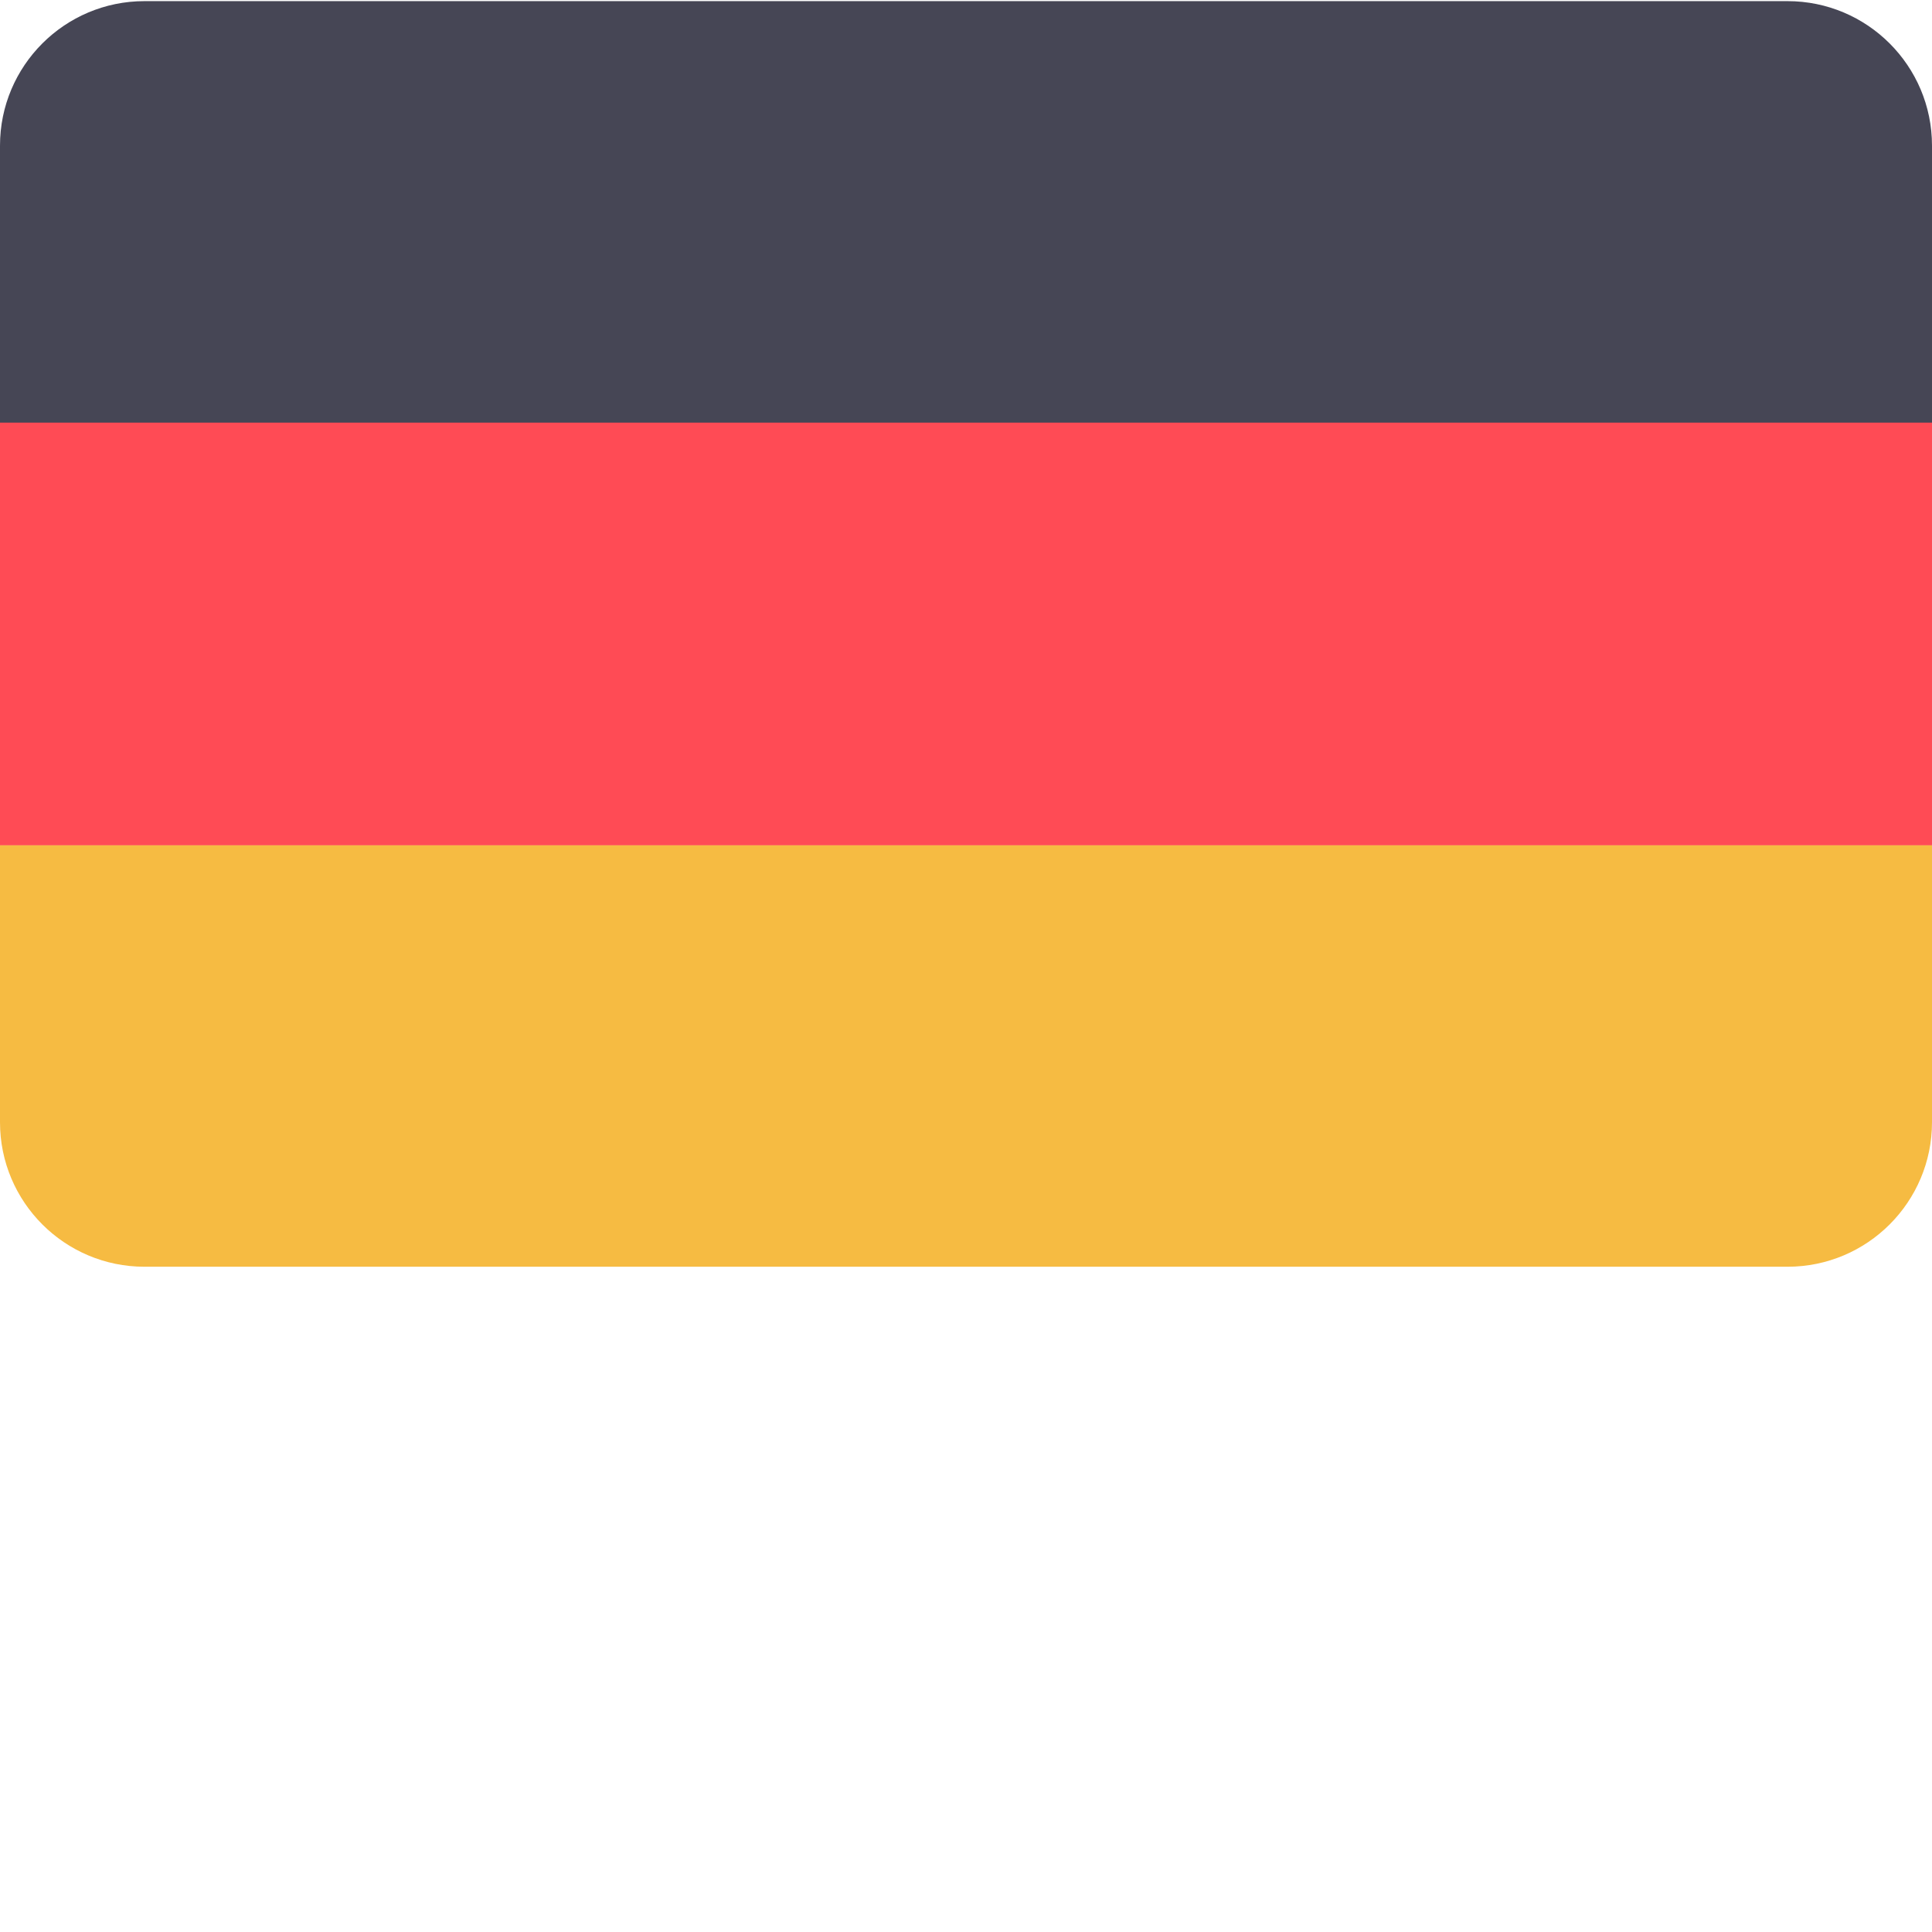
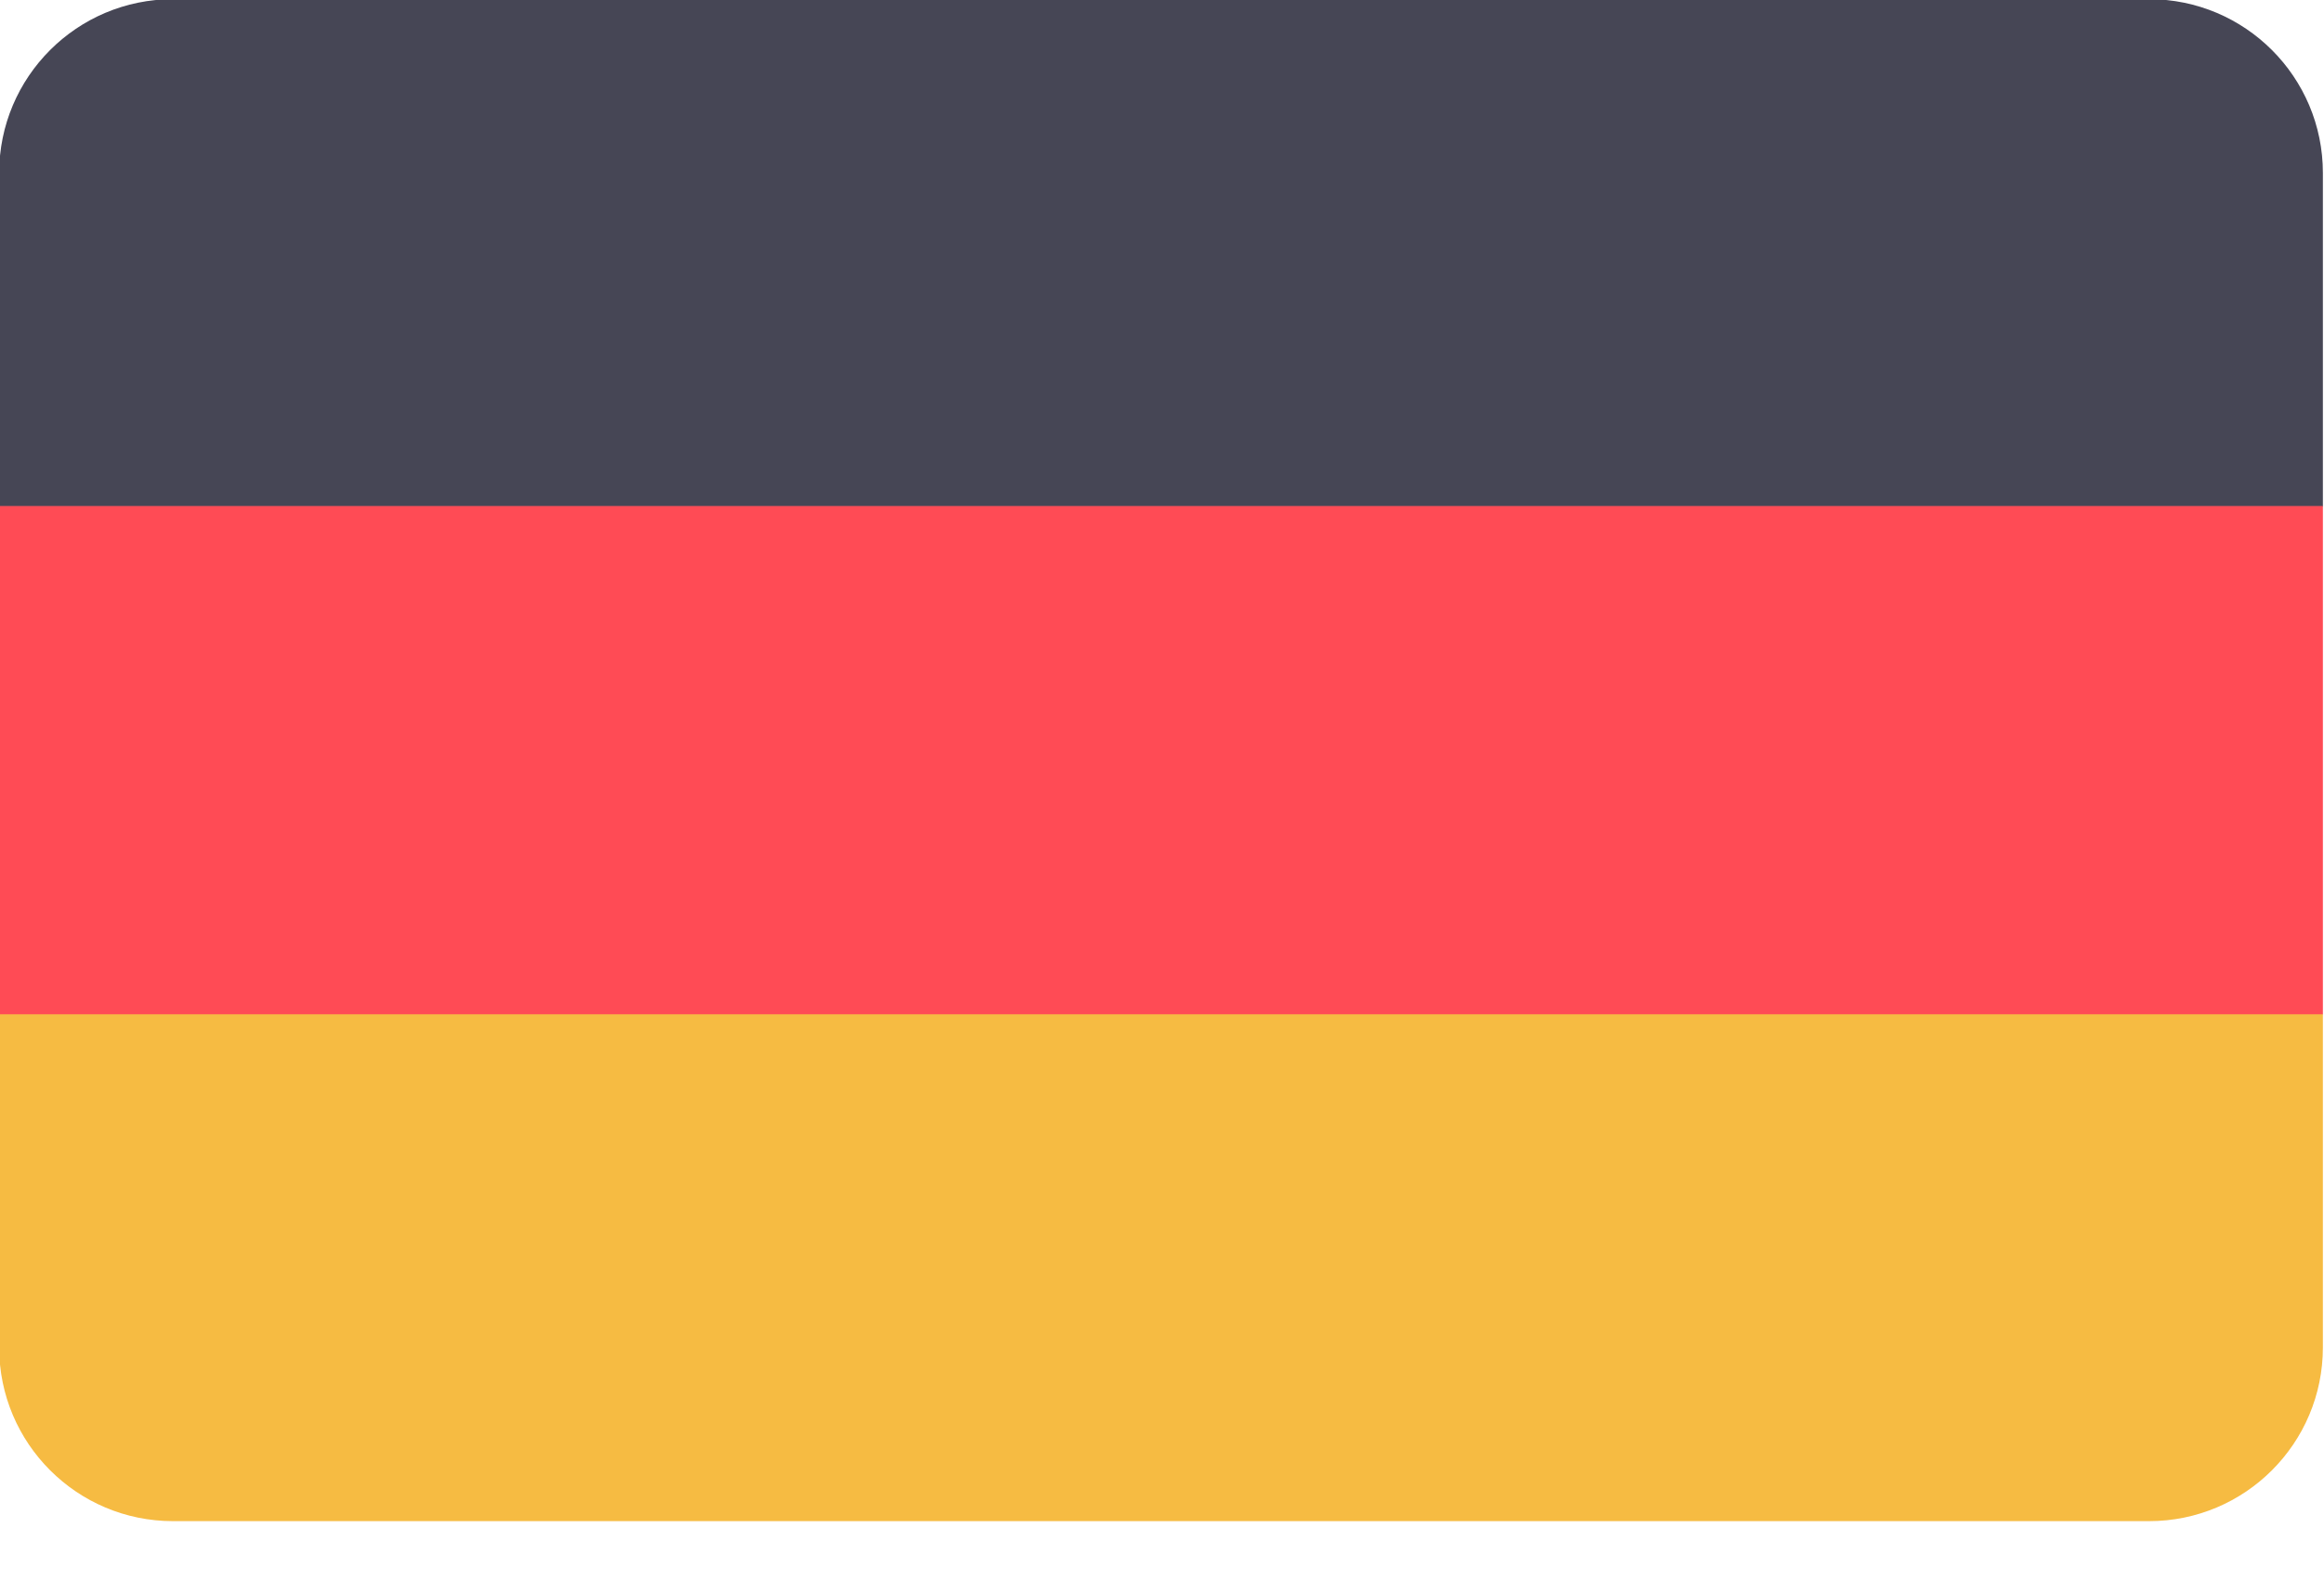
- <svg xmlns="http://www.w3.org/2000/svg" viewBox="0 0 512 512">
-   <path d="M473.7.3H38.3A38.3 38.3 0 000 38.6v73.5h512V38.6A38.3 38.3 0 00473.7.3z" fill="#464655" />
-   <path d="M0 297.4a38.3 38.3 0 0038.3 38.3h435.4a38.3 38.3 0 0038.3-38.3v-73.5H0z" fill="#f6bb42" />
-   <path d="M0 112h512V224H0z" fill="#ff4b55" />
+ <svg xmlns="http://www.w3.org/2000/svg" viewBox="0 0 450 450" width="35" height="24">
+   <path d="M503.73-.23h-558a49.08 49.08 0 00-49.09 49.08v94.2h656.17v-94.2A49.08 49.08 0 00503.73-.23z" fill="#464655" />
+   <path d="M-103.36 380.53a49.08 49.08 0 0049.09 49.08h558a49.08 49.08 0 0049.08-49.08v-94.2h-656.17z" fill="#f6bb42" />
+   <path d="M-103.36 142.92h656.17v143.54h-656.17z" fill="#ff4b55" />
</svg>
